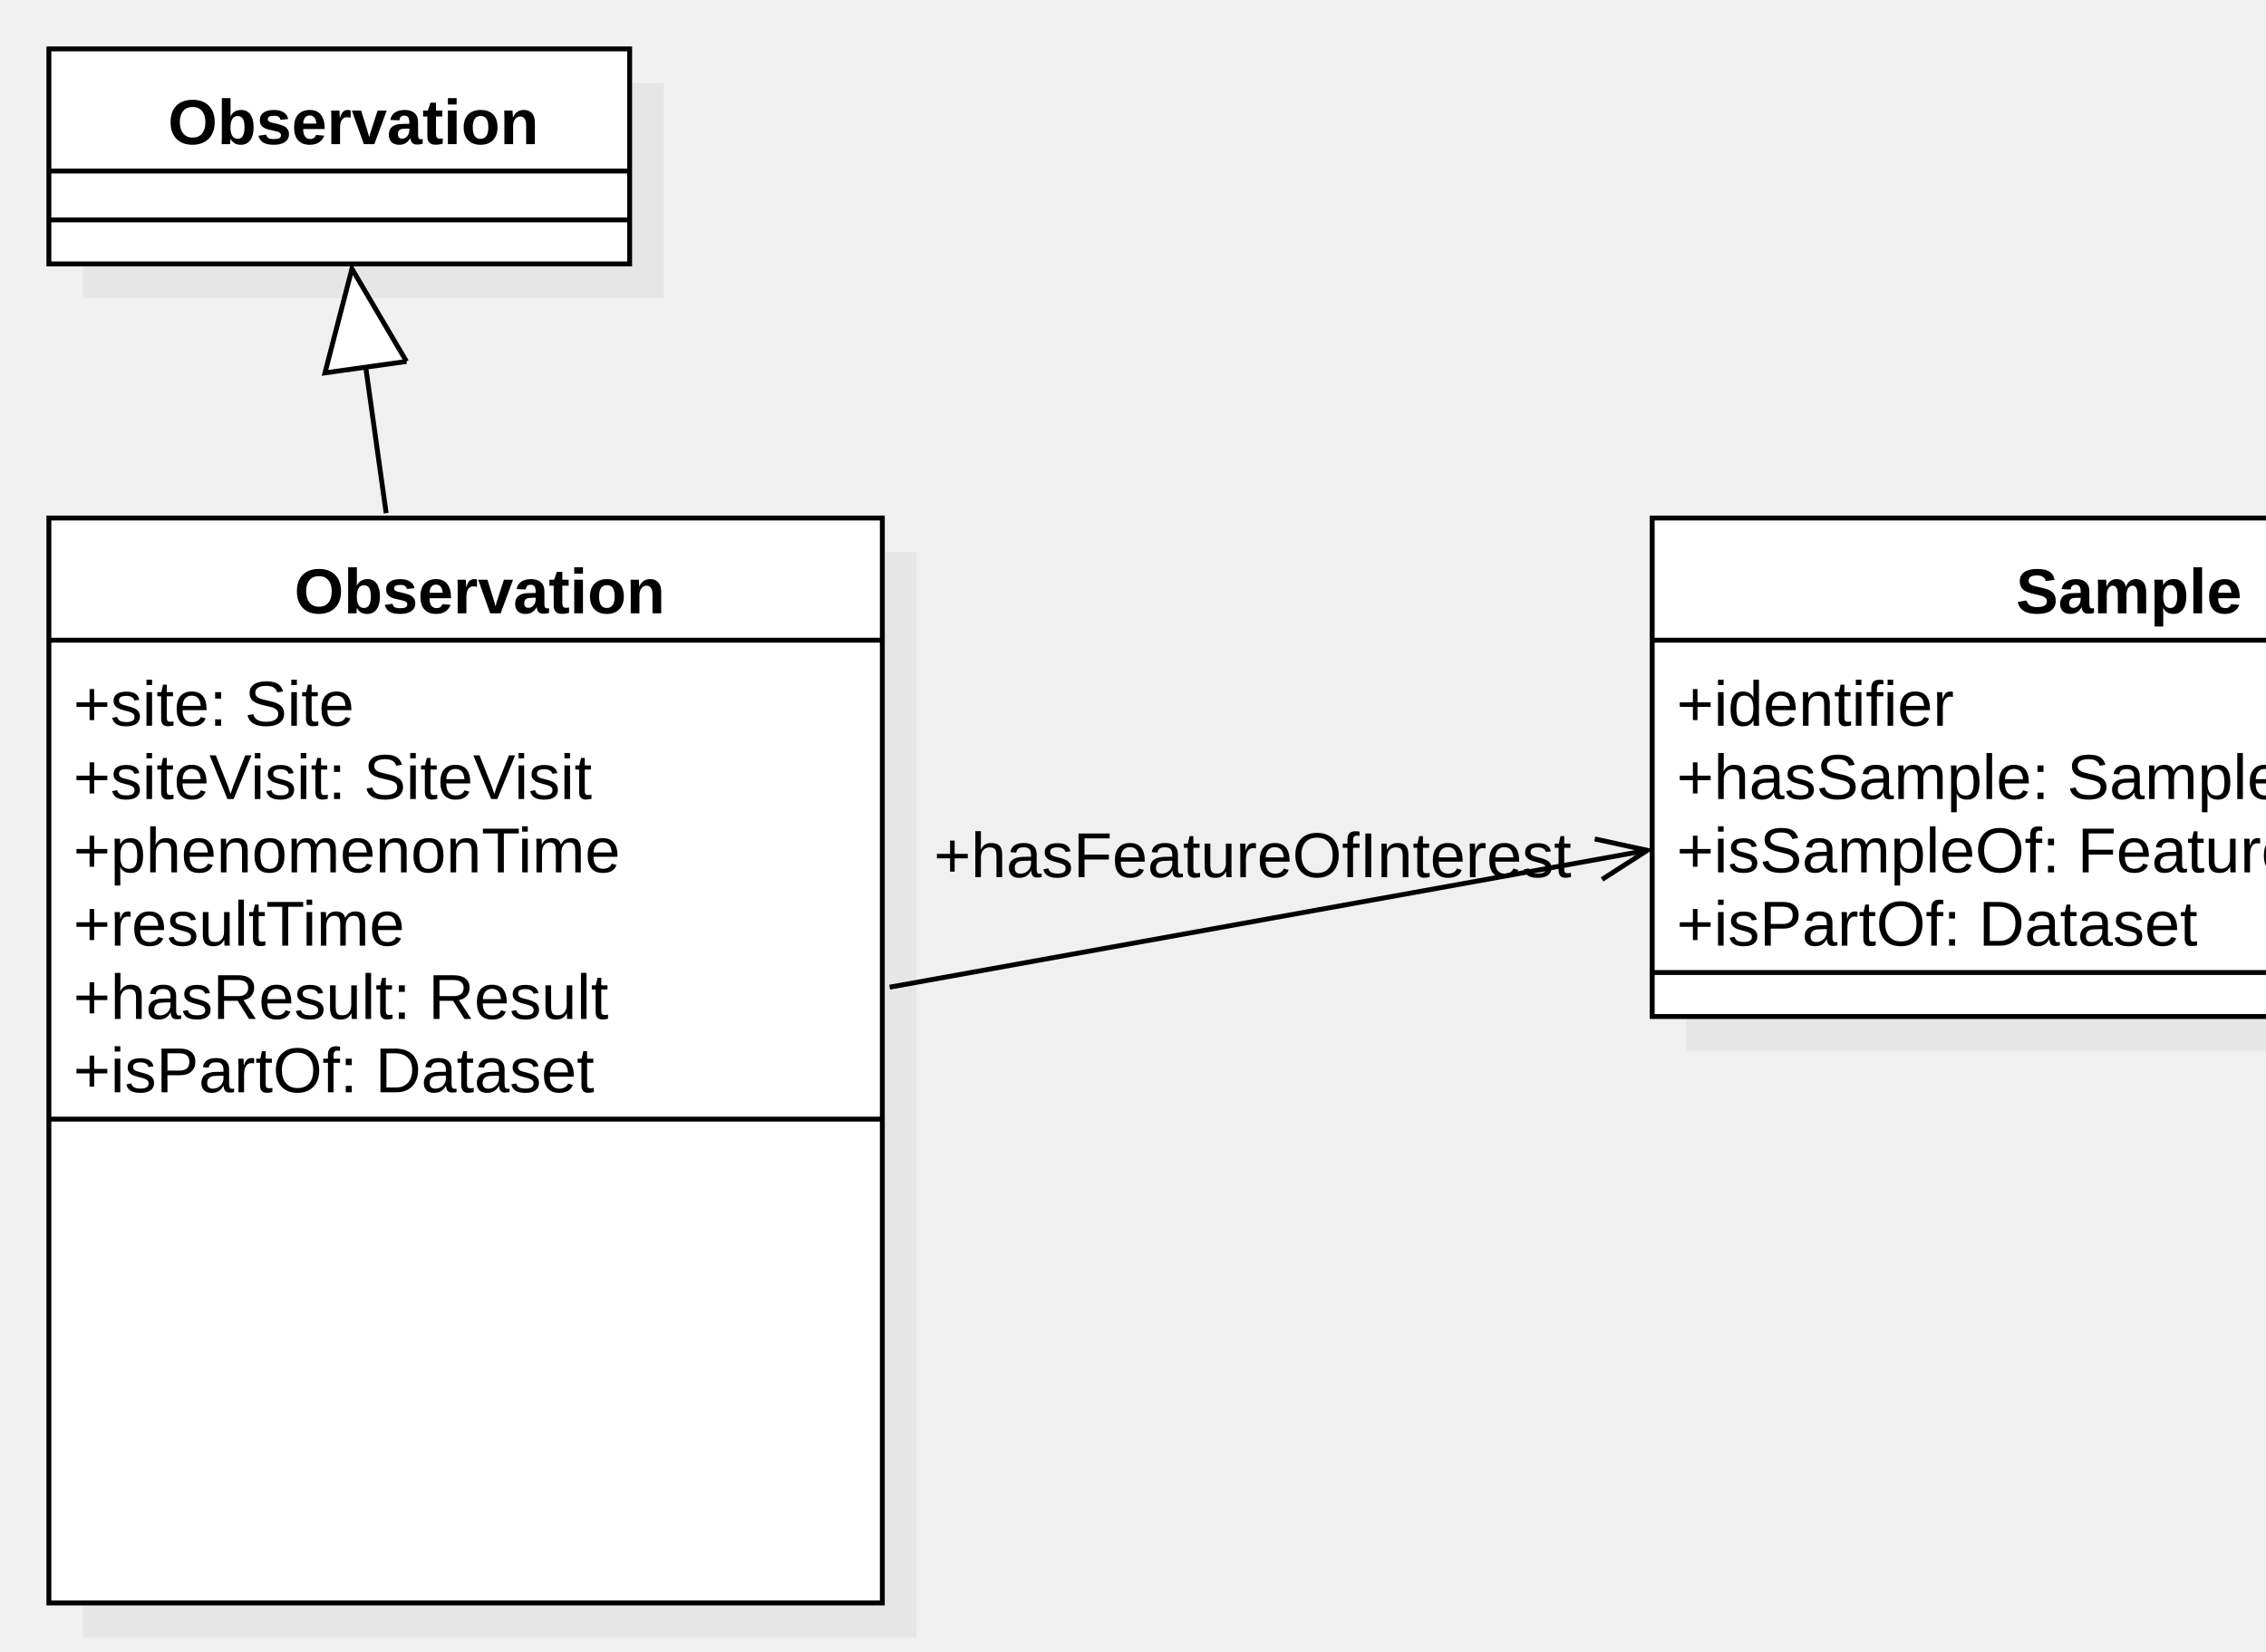
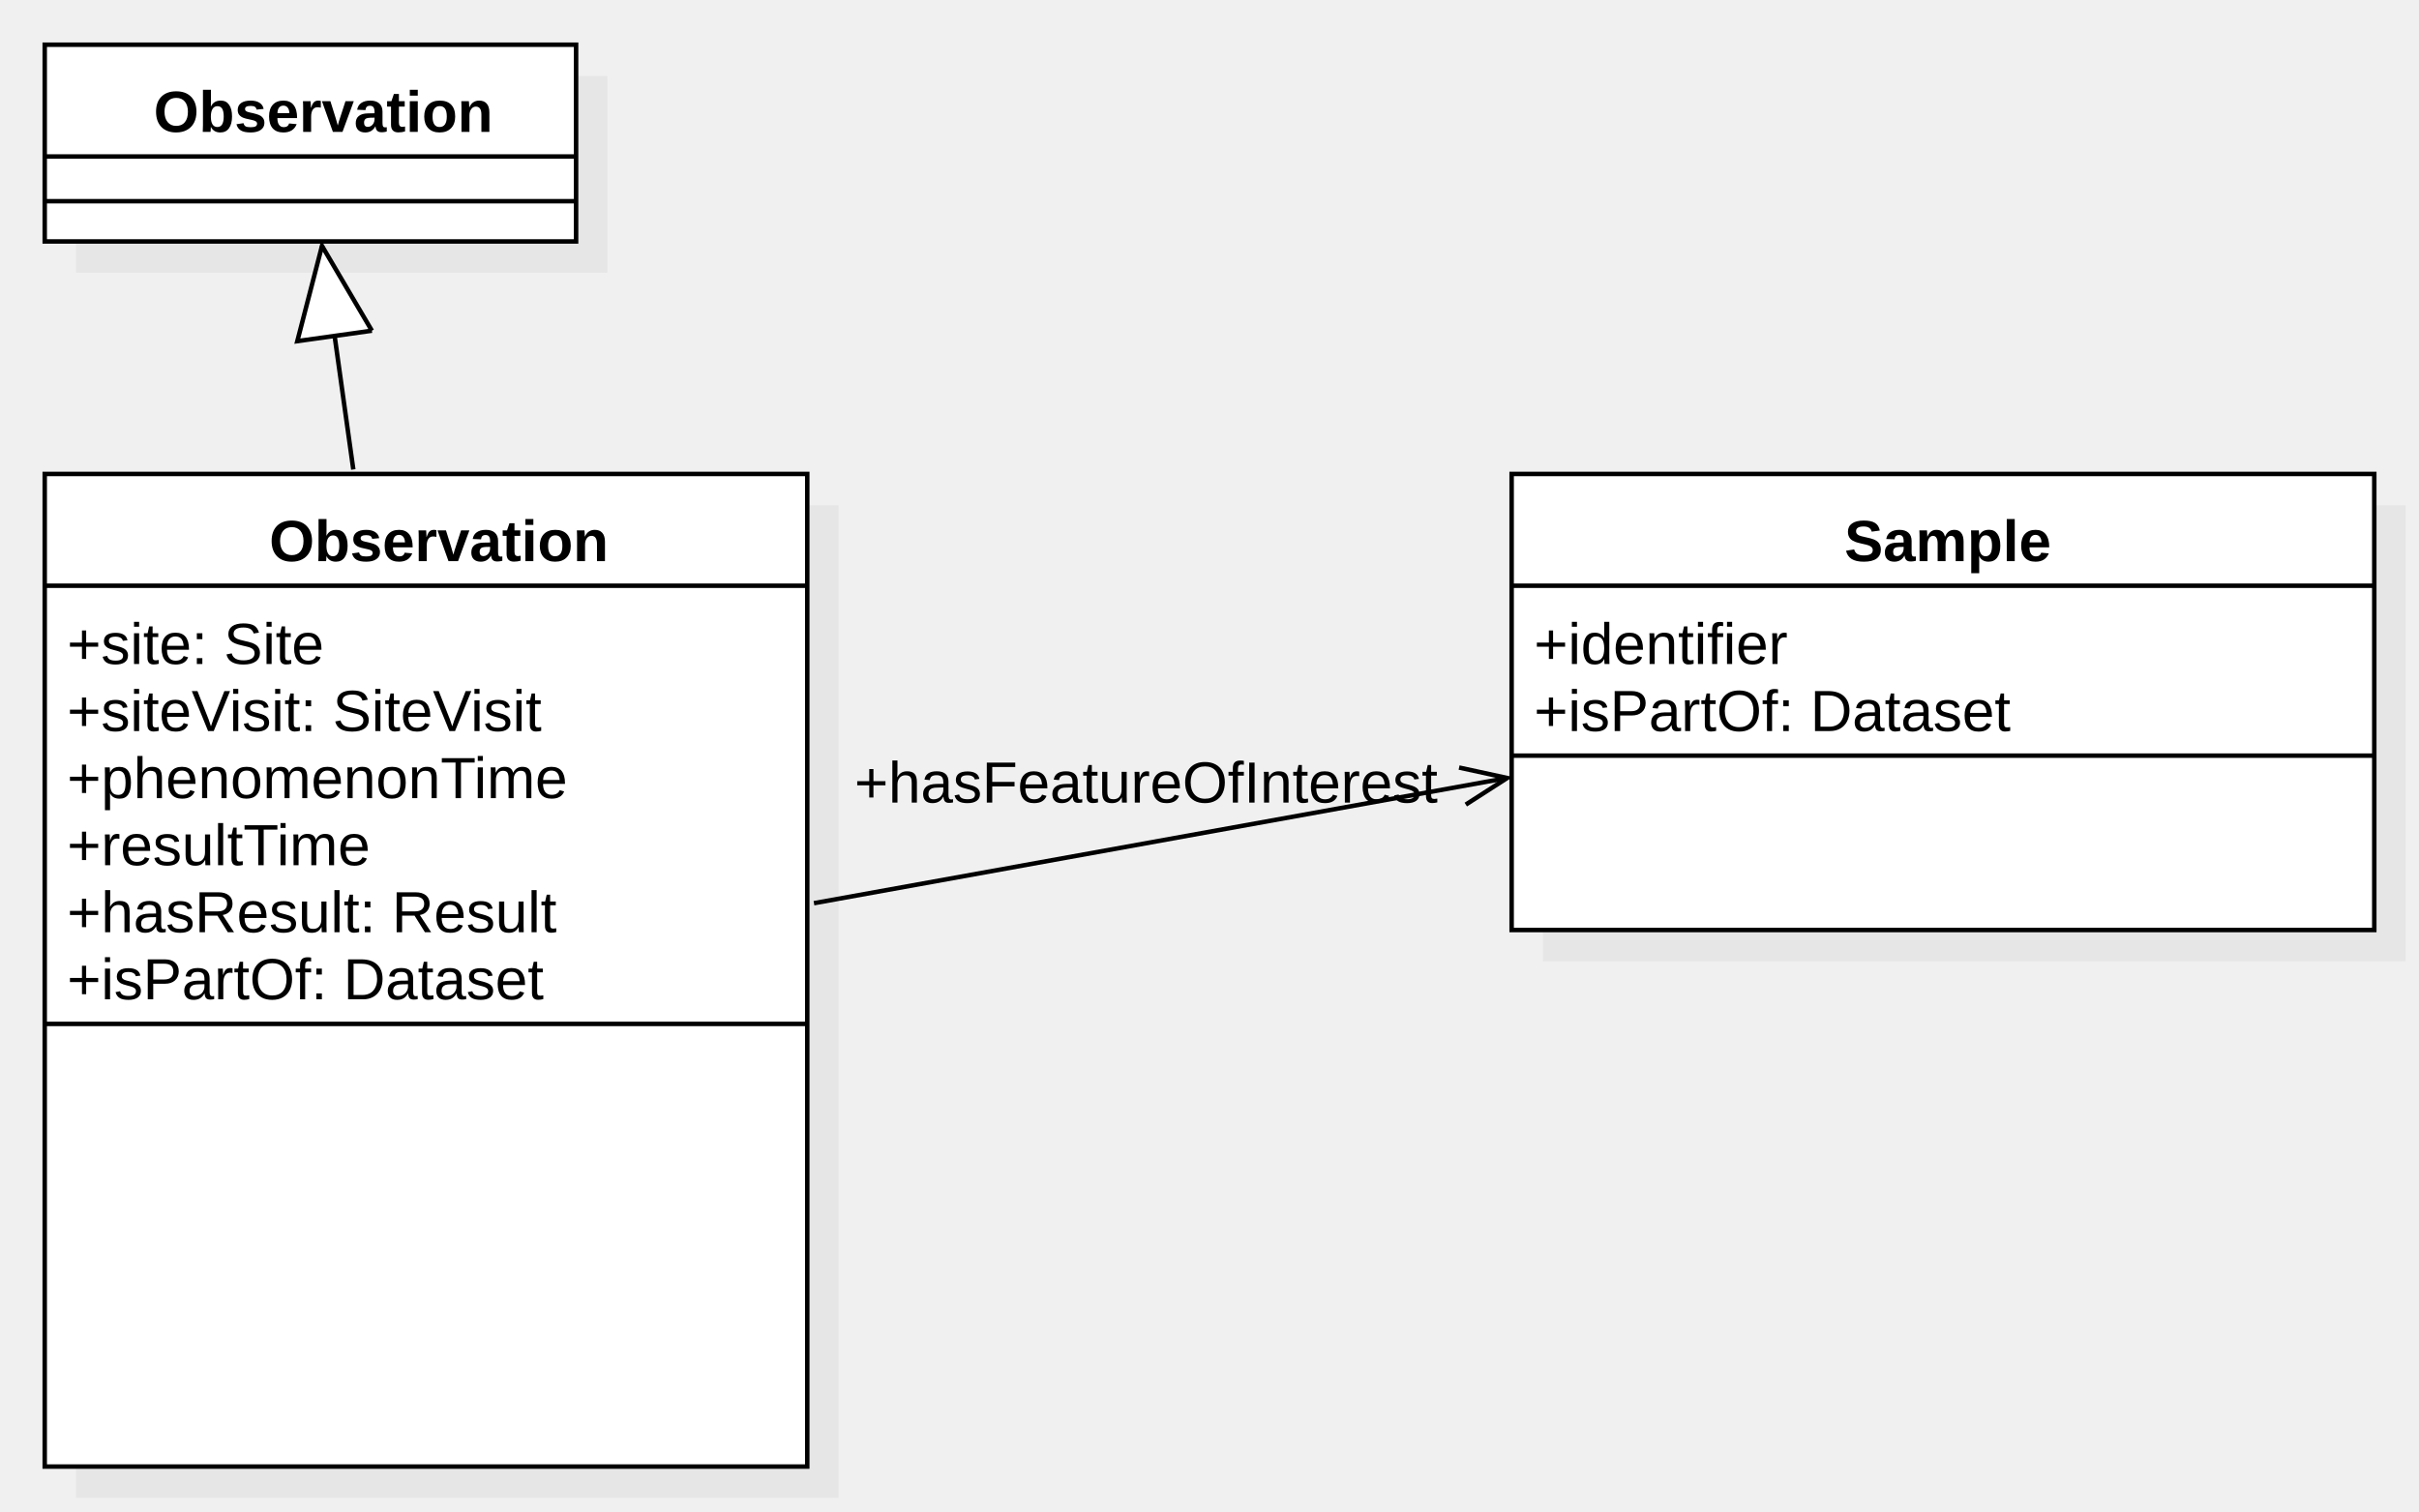
- <svg xmlns="http://www.w3.org/2000/svg" height="338" version="1.1" width="463.571">
+ <svg xmlns="http://www.w3.org/2000/svg" height="338" version="1.1" width="540.885">
  <defs />
  <g>
    <g transform="translate(-838,-246) scale(1,1)">
      <rect fill="#C0C0C0" height="222" opacity="0.2" stroke="none" width="170.503" x="855" y="359" />
    </g>
    <g transform="translate(-838,-246) scale(1,1)">
      <rect fill="#ffffff" height="222" stroke="none" width="170.503" x="848" y="352" />
    </g>
    <g transform="translate(-838,-246) scale(1,1)">
      <path d="M 848 352 L 1018.503 352 L 1018.503 574 L 848 574 L 848 352 Z Z" fill="none" stroke="#000000" stroke-miterlimit="10" />
    </g>
    <g transform="translate(-838,-246) scale(1,1)">
      <path d="M 848 377 L 1018.503 377" fill="none" stroke="#000000" stroke-miterlimit="10" />
    </g>
    <g transform="translate(-838,-246) scale(1,1)">
      <path d="M 848 475 L 1018.503 475" fill="none" stroke="#000000" stroke-miterlimit="10" />
    </g>
    <g transform="translate(-838,-246) scale(1,1)">
      <g>
        <path fill="none" stroke="none" />
        <text fill="#000000" font-family="Arial" font-size="13px" font-style="normal" font-weight="bold" stroke="none" text-decoration="none" x="898.206" y="371.5">Observation</text>
      </g>
    </g>
    <g transform="translate(-838,-246) scale(1,1)">
      <g>
        <path fill="none" stroke="none" />
        <text fill="#000000" font-family="Arial" font-size="13px" font-style="normal" font-weight="normal" stroke="none" text-decoration="none" x="853" y="394.5">+site: Site</text>
      </g>
    </g>
    <g transform="translate(-838,-246) scale(1,1)">
      <g>
        <path fill="none" stroke="none" />
        <text fill="#000000" font-family="Arial" font-size="13px" font-style="normal" font-weight="normal" stroke="none" text-decoration="none" x="853" y="409.5">+siteVisit: SiteVisit</text>
      </g>
    </g>
    <g transform="translate(-838,-246) scale(1,1)">
      <g>
        <path fill="none" stroke="none" />
        <text fill="#000000" font-family="Arial" font-size="13px" font-style="normal" font-weight="normal" stroke="none" text-decoration="none" x="853" y="424.5">+phenomenonTime</text>
      </g>
    </g>
    <g transform="translate(-838,-246) scale(1,1)">
      <g>
        <path fill="none" stroke="none" />
        <text fill="#000000" font-family="Arial" font-size="13px" font-style="normal" font-weight="normal" stroke="none" text-decoration="none" x="853" y="439.5">+resultTime</text>
      </g>
    </g>
    <g transform="translate(-838,-246) scale(1,1)">
      <g>
        <path fill="none" stroke="none" />
        <text fill="#000000" font-family="Arial" font-size="13px" font-style="normal" font-weight="normal" stroke="none" text-decoration="none" x="853" y="454.5">+hasResult: Result</text>
      </g>
    </g>
    <g transform="translate(-838,-246) scale(1,1)">
      <g>
        <path fill="none" stroke="none" />
        <text fill="#000000" font-family="Arial" font-size="13px" font-style="normal" font-weight="normal" stroke="none" text-decoration="none" x="853" y="469.5">+isPartOf: Dataset</text>
      </g>
    </g>
    <g transform="translate(-838,-246) scale(1,1)">
      <rect fill="#C0C0C0" height="44" opacity="0.2" stroke="none" width="118.814" x="855" y="263" />
    </g>
    <g transform="translate(-838,-246) scale(1,1)">
      <rect fill="#ffffff" height="44" stroke="none" width="118.814" x="848" y="256" />
    </g>
    <g transform="translate(-838,-246) scale(1,1)">
      <path d="M 848 256 L 966.814 256 L 966.814 300 L 848 300 L 848 256 Z Z" fill="none" stroke="#000000" stroke-miterlimit="10" />
    </g>
    <g transform="translate(-838,-246) scale(1,1)">
      <path d="M 848 281 L 966.814 281" fill="none" stroke="#000000" stroke-miterlimit="10" />
    </g>
    <g transform="translate(-838,-246) scale(1,1)">
      <path d="M 848 291 L 966.814 291" fill="none" stroke="#000000" stroke-miterlimit="10" />
    </g>
    <g transform="translate(-838,-246) scale(1,1)">
      <g>
        <path fill="none" stroke="none" />
        <text fill="#000000" font-family="Arial" font-size="13px" font-style="normal" font-weight="bold" stroke="none" text-decoration="none" x="872.362" y="275.5">Observation</text>
      </g>
    </g>
    <g transform="translate(-838,-246) scale(1,1)">
      <path d="M 917 351 L 910 301" fill="none" stroke="#000000" stroke-miterlimit="10" />
    </g>
    <g transform="translate(-838,-246) scale(1,1)">
      <path d="M 921.156 319.962 L 910 301 L 904.48 322.296" fill="#FFFFFF" stroke="none" />
    </g>
    <g transform="translate(-838,-246) scale(1,1)">
      <path d="M 921.156 319.962 L 910 301 L 904.48 322.296 L 921.156 319.962" fill="none" stroke="#000000" stroke-miterlimit="10" />
    </g>
    <g transform="translate(-838,-246) scale(1,1)">
      <rect fill="#C0C0C0" height="102" opacity="0.2" stroke="none" width="192.885" x="1183" y="359" />
    </g>
    <g transform="translate(-838,-246) scale(1,1)">
      <rect fill="#ffffff" height="102" stroke="none" width="192.885" x="1176" y="352" />
    </g>
    <g transform="translate(-838,-246) scale(1,1)">
      <path d="M 1176 352 L 1368.885 352 L 1368.885 454 L 1176 454 L 1176 352 Z Z" fill="none" stroke="#000000" stroke-miterlimit="10" />
    </g>
    <g transform="translate(-838,-246) scale(1,1)">
      <path d="M 1176 377 L 1368.885 377" fill="none" stroke="#000000" stroke-miterlimit="10" />
    </g>
    <g transform="translate(-838,-246) scale(1,1)">
-       <path d="M 1176 445 L 1368.885 445" fill="none" stroke="#000000" stroke-miterlimit="10" />
+       <path d="M 1176 415 L 1368.885 415" fill="none" stroke="#000000" stroke-miterlimit="10" />
    </g>
    <g transform="translate(-838,-246) scale(1,1)">
      <g>
        <path fill="none" stroke="none" />
        <text fill="#000000" font-family="Arial" font-size="13px" font-style="normal" font-weight="bold" stroke="none" text-decoration="none" x="1250.404" y="371.5">Sample</text>
      </g>
    </g>
    <g transform="translate(-838,-246) scale(1,1)">
      <g>
        <path fill="none" stroke="none" />
        <text fill="#000000" font-family="Arial" font-size="13px" font-style="normal" font-weight="normal" stroke="none" text-decoration="none" x="1181" y="394.5">+identifier</text>
      </g>
    </g>
    <g transform="translate(-838,-246) scale(1,1)">
      <g>
        <path fill="none" stroke="none" />
-         <text fill="#000000" font-family="Arial" font-size="13px" font-style="normal" font-weight="normal" stroke="none" text-decoration="none" x="1181" y="409.5">+hasSample: Sample</text>
-       </g>
-     </g>
-     <g transform="translate(-838,-246) scale(1,1)">
-       <g>
-         <path fill="none" stroke="none" />
-         <text fill="#000000" font-family="Arial" font-size="13px" font-style="normal" font-weight="normal" stroke="none" text-decoration="none" x="1181" y="424.5">+isSampleOf: FeatureOfInterest</text>
-       </g>
-     </g>
-     <g transform="translate(-838,-246) scale(1,1)">
-       <g>
-         <path fill="none" stroke="none" />
-         <text fill="#000000" font-family="Arial" font-size="13px" font-style="normal" font-weight="normal" stroke="none" text-decoration="none" x="1181" y="439.5">+isPartOf: Dataset</text>
+         <text fill="#000000" font-family="Arial" font-size="13px" font-style="normal" font-weight="normal" stroke="none" text-decoration="none" x="1181" y="409.5">+isPartOf: Dataset</text>
      </g>
    </g>
    <g transform="translate(-838,-246) scale(1,1)">
      <path d="M 1020 448 L 1175 420" fill="none" stroke="#000000" stroke-miterlimit="10" />
    </g>
    <g transform="translate(-838,-246) scale(1,1)">
      <path d="M 1165.748 425.949 L 1175 420 L 1164.251 417.664" fill="none" stroke="#000000" stroke-miterlimit="10" />
    </g>
    <g transform="translate(-838,-246) scale(1,1)">
      <g>
        <path fill="none" stroke="none" />
        <text fill="#000000" font-family="Arial" font-size="13px" font-style="normal" font-weight="normal" stroke="none" text-decoration="none" x="1029.036" y="425.5">+hasFeatureOfInterest</text>
      </g>
    </g>
  </g>
</svg>
